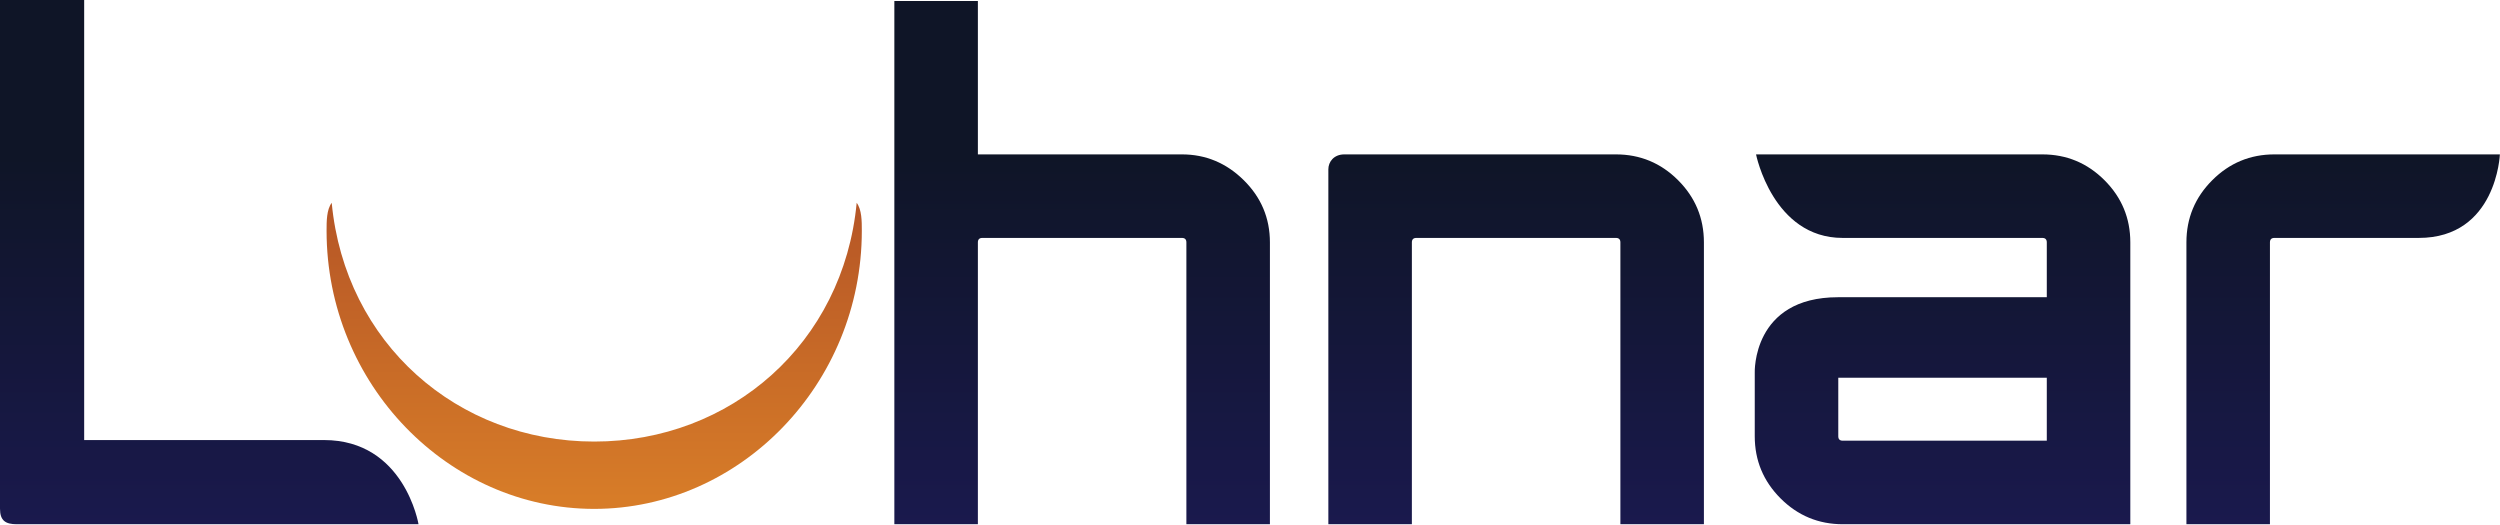
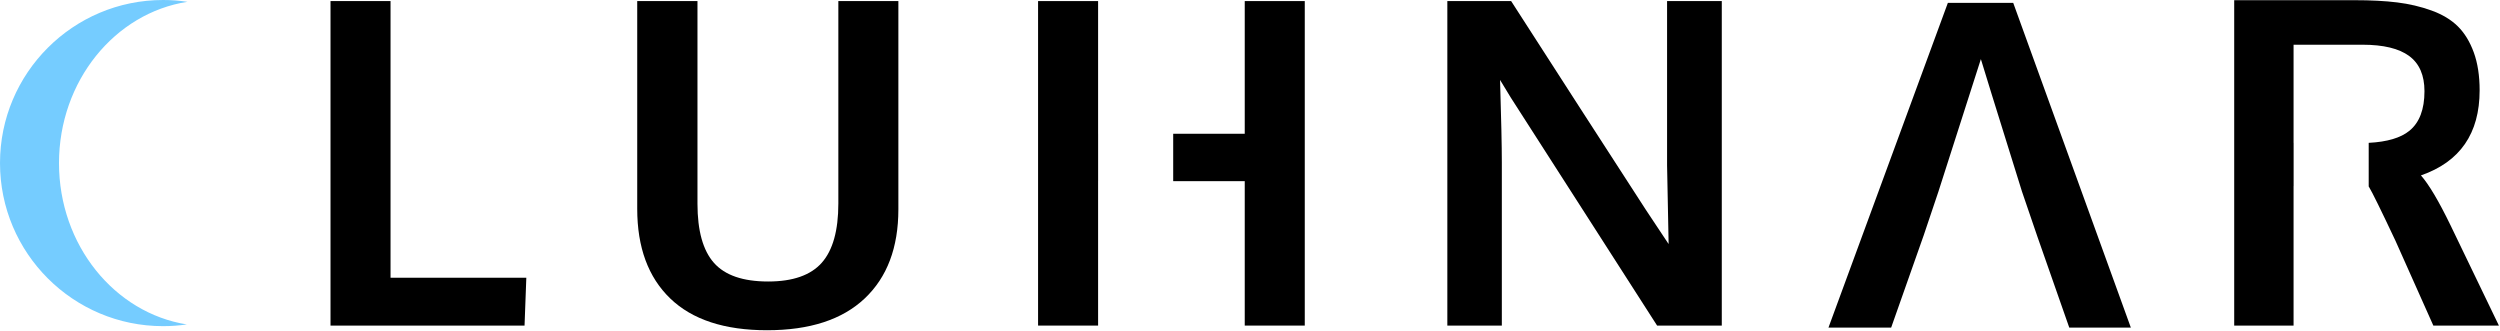
- <svg xmlns="http://www.w3.org/2000/svg" width="100%" height="100%" viewBox="0 0 2687 564" version="1.1" xml:space="preserve" style="fill-rule:evenodd;clip-rule:evenodd;stroke-linejoin:round;stroke-miterlimit:1.414;">
-   <g transform="matrix(1,0,0,1,-304.796,-313.887)">
-     <path d="M304.796,313.913L304.796,860.625C304.796,873.621 310.887,877.325 322.788,877.325L754.621,877.325C754.621,877.325 739.587,786.854 652.979,786.854L395.262,786.854L395.262,313.887C365.012,313.887 304.796,313.912 304.796,313.912L304.796,313.913Z" style="fill:url(#_Linear1);fill-rule:nonzero;" />
+ <svg xmlns="http://www.w3.org/2000/svg" width="100%" height="100%" viewBox="0 0 1022 135" version="1.1" xml:space="preserve" style="fill-rule:evenodd;clip-rule:evenodd;stroke-linejoin:round;stroke-miterlimit:1.414;">
+   <g id="Logo---Expanded-Caps">
+     <g id="Lettering">
+       <path d="M871.084,133.913l-25.173,0l-13.113,-37.44l0.001,0l-6.271,-18.339l0.005,0c-10.866,-34.832 -16.45,-52.821 -16.752,-53.968l-17.295,53.968l0.005,0l-6.157,18.291l-0.005,0l-13.221,37.488l-25.626,0l48.807,-132.747l26.713,0l48.082,132.747Z" style="fill-rule:nonzero;" />
+       <path d="M135.113,133.098l0,-132.656l24.539,0l0,113.097l55.508,0l-0.725,19.559l-79.322,0Z" style="fill-rule:nonzero;" />
+       <path d="M313.56,135c-17.386,0 -30.576,-4.331 -39.571,-12.994c-8.995,-8.663 -13.492,-20.872 -13.492,-36.628l0,-84.936l24.63,0l0,82.854c0,11.047 2.248,19.106 6.746,24.177c4.497,5.07 11.877,7.606 22.139,7.606c10.082,0 17.386,-2.551 21.914,-7.652c4.527,-5.101 6.791,-13.175 6.791,-24.222l0,-82.763l24.539,0l0,85.117c0,15.635 -4.588,27.784 -13.764,36.447c-9.175,8.663 -22.486,12.994 -39.932,12.994Z" style="fill-rule:nonzero;" />
+       <path d="M533.388,133.098l-24.539,0l0,-59.039l-29.245,0l0,-19.378l29.245,0l0,-54.239l24.539,0l0,132.656Zm-84.484,0l-24.539,0l0,-132.656l24.539,0l0,54.239l0.008,0l0,19.378l-0.008,0l0,59.039Z" style="fill-rule:nonzero;" />
+       <path d="M591.673,133.098l0,-132.656l26.079,0c4.709,7.364 14.277,22.215 28.705,44.551c14.427,22.335 23.211,35.918 26.35,40.747c0.905,1.389 2.46,3.728 4.663,7.018c2.204,3.29 3.758,5.629 4.664,7.018c-0.423,-20.706 -0.634,-31.452 -0.634,-32.236l0,-67.098l22.366,0l0,132.656l-26.441,0l-59.854,-93.267l-4.346,-7.153c0.483,15.937 0.724,27.135 0.724,33.594l0,66.826l-22.276,0Z" style="fill-rule:nonzero;" />
+       <path d="M937.61,133.098l-24.268,0l0,-133.019l49.169,0c6.701,0 12.512,0.302 17.431,0.906c4.92,0.604 9.599,1.705 14.036,3.305c4.437,1.6 8.029,3.758 10.775,6.474c2.747,2.717 4.92,6.263 6.52,10.64c1.6,4.377 2.4,9.553 2.4,15.53c0,17.627 -7.999,29.217 -23.996,34.771c3.259,3.682 7.304,10.504 12.133,20.464l19.741,40.929l-26.804,0l-15.484,-34.681c-5.855,-12.435 -9.477,-19.8 -10.866,-22.094l-0.073,-0.004l0,-17.925c7.541,-0.388 13.089,-2.033 16.644,-4.935c4.105,-3.35 6.157,-8.738 6.157,-16.163c0,-6.52 -2.082,-11.319 -6.248,-14.398c-4.165,-3.079 -10.533,-4.618 -19.106,-4.618l-28.161,0l0,40.114l0.023,0l0,17.658l-0.023,-0.001l0,57.047Z" style="fill-rule:nonzero;" />
+     </g>
+     <g id="Moon">
+       <path d="M76.369,132.629c-3.166,0.463 -6.404,0.702 -9.698,0.702c-36.797,0 -66.671,-29.872 -66.671,-66.666c0,-36.793 29.874,-66.665 66.671,-66.665c3.384,0 6.71,0.253 9.958,0.74c-29.666,4.578 -52.512,32.388 -52.512,65.965c0,33.48 22.713,61.225 52.252,65.924Z" style="fill:#75ccff;" />
+     </g>
  </g>
-   <g transform="matrix(1,0,0,1,-304.796,-313.887)">
-     <path d="M1266.04,314.975L1266.04,877.325L1355.82,877.325L1355.82,574.408C1355.82,571.217 1357.42,569.604 1360.63,569.604L1575.13,569.604C1578.32,569.604 1579.92,571.217 1579.92,574.408L1579.92,877.325L1669.7,877.325L1669.7,574.408C1669.7,548.358 1660.34,526.088 1641.61,507.583C1622.87,489.083 1600.71,479.825 1575.13,479.825L1355.82,479.825L1355.82,314.975L1266.04,314.975Z" style="fill:url(#_Linear2);fill-rule:nonzero;" />
-   </g>
-   <g transform="matrix(1,0,0,1,-304.796,-313.887)">
-     <path d="M1749.64,479.825C1738.44,479.825 1732.51,487.854 1732.51,495.792L1732.51,877.325L1822.28,877.325L1822.28,574.408C1822.28,571.217 1823.88,569.604 1827.09,569.604L2041.59,569.604C2044.77,569.604 2046.39,571.217 2046.39,574.408L2046.39,877.325L2136.16,877.325L2136.16,574.408C2136.16,548.358 2126.91,526.088 2108.41,507.583C2089.91,489.083 2067.62,479.825 2041.59,479.825L1749.64,479.825Z" style="fill:url(#_Linear3);fill-rule:nonzero;" />
-   </g>
-   <g transform="matrix(1,0,0,1,-304.796,-313.887)">
-     <path d="M2192.19,479.825C2192.19,479.825 2210.18,569.604 2285.24,569.604L2499.88,569.604C2503.08,569.604 2504.69,571.217 2504.69,574.408L2504.69,633.342L2280.37,633.342C2187.8,633.342 2190.8,714.475 2190.8,714.475L2190.8,782.746C2190.8,808.783 2200.06,831.058 2218.55,849.567C2237.07,868.067 2259.34,877.325 2285.39,877.325L2594.46,877.325L2594.46,574.408C2594.46,548.358 2585.21,526.088 2566.71,507.583C2548.21,489.083 2525.93,479.825 2499.88,479.825L2192.19,479.825ZM2280.58,782.746L2280.58,719.887L2504.69,719.887L2504.69,787.542L2285.39,787.542C2282.17,787.542 2280.58,785.95 2280.58,782.746Z" style="fill:url(#_Linear4);fill-rule:nonzero;" />
-   </g>
-   <g transform="matrix(1,0,0,1,-304.796,-313.887)">
-     <path d="M2749.33,479.825C2723.29,479.825 2701.02,489.083 2682.53,507.583C2664.02,526.088 2654.76,548.358 2654.76,574.408L2654.76,877.325L2744.53,877.325L2744.53,574.408C2744.53,571.217 2746.14,569.604 2749.33,569.604L2904.47,569.604C2988.19,569.604 2991.66,479.825 2991.66,479.825L2749.33,479.825Z" style="fill:url(#_Linear5);fill-rule:nonzero;" />
-   </g>
-   <g transform="matrix(1,0,0,1,-304.796,-313.887)">
-     <path d="M655.8,561.896C655.8,726.996 786.842,860.838 943.442,860.838C1100.04,860.838 1231.08,726.996 1231.08,561.896C1231.08,551.763 1231.08,539.167 1225.56,531.883C1211.25,682.871 1090.41,788.483 943.442,788.483C796.454,788.483 675.612,682.858 661.325,531.858C655.8,539.167 655.8,551.758 655.8,561.896Z" style="fill:url(#_Linear6);fill-rule:nonzero;" />
-   </g>
-   <defs>
-     <linearGradient id="_Linear1" x1="0" y1="0" x2="1" y2="0" gradientUnits="userSpaceOnUse" gradientTransform="matrix(2.46003e-14,401.754,-401.754,2.46003e-14,529.709,483.333)">
-       <stop offset="0" style="stop-color:rgb(15,21,39);stop-opacity:1" />
-       <stop offset="1" style="stop-color:rgb(26,25,78);stop-opacity:1" />
-     </linearGradient>
-     <linearGradient id="_Linear2" x1="0" y1="0" x2="1" y2="0" gradientUnits="userSpaceOnUse" gradientTransform="matrix(2.46003e-14,401.754,-401.754,2.46003e-14,1467.87,483.333)">
-       <stop offset="0" style="stop-color:rgb(15,21,39);stop-opacity:1" />
-       <stop offset="1" style="stop-color:rgb(26,25,78);stop-opacity:1" />
-     </linearGradient>
-     <linearGradient id="_Linear3" x1="0" y1="0" x2="1" y2="0" gradientUnits="userSpaceOnUse" gradientTransform="matrix(2.46003e-14,401.754,-401.754,2.46003e-14,1934.34,483.333)">
-       <stop offset="0" style="stop-color:rgb(15,21,39);stop-opacity:1" />
-       <stop offset="1" style="stop-color:rgb(26,25,78);stop-opacity:1" />
-     </linearGradient>
-     <linearGradient id="_Linear4" x1="0" y1="0" x2="1" y2="0" gradientUnits="userSpaceOnUse" gradientTransform="matrix(2.46003e-14,401.754,-401.754,2.46003e-14,2392.63,483.333)">
-       <stop offset="0" style="stop-color:rgb(15,21,39);stop-opacity:1" />
-       <stop offset="1" style="stop-color:rgb(26,25,78);stop-opacity:1" />
-     </linearGradient>
-     <linearGradient id="_Linear5" x1="0" y1="0" x2="1" y2="0" gradientUnits="userSpaceOnUse" gradientTransform="matrix(2.46003e-14,401.754,-401.754,2.46003e-14,2823.22,483.333)">
-       <stop offset="0" style="stop-color:rgb(15,21,39);stop-opacity:1" />
-       <stop offset="1" style="stop-color:rgb(26,25,78);stop-opacity:1" />
-     </linearGradient>
-     <linearGradient id="_Linear6" x1="0" y1="0" x2="1" y2="0" gradientUnits="userSpaceOnUse" gradientTransform="matrix(2.01167e-14,328.53,-328.53,2.01167e-14,943.438,520.833)">
-       <stop offset="0" style="stop-color:rgb(180,84,38);stop-opacity:1" />
-       <stop offset="1" style="stop-color:rgb(215,124,40);stop-opacity:1" />
-     </linearGradient>
-   </defs>
</svg>
